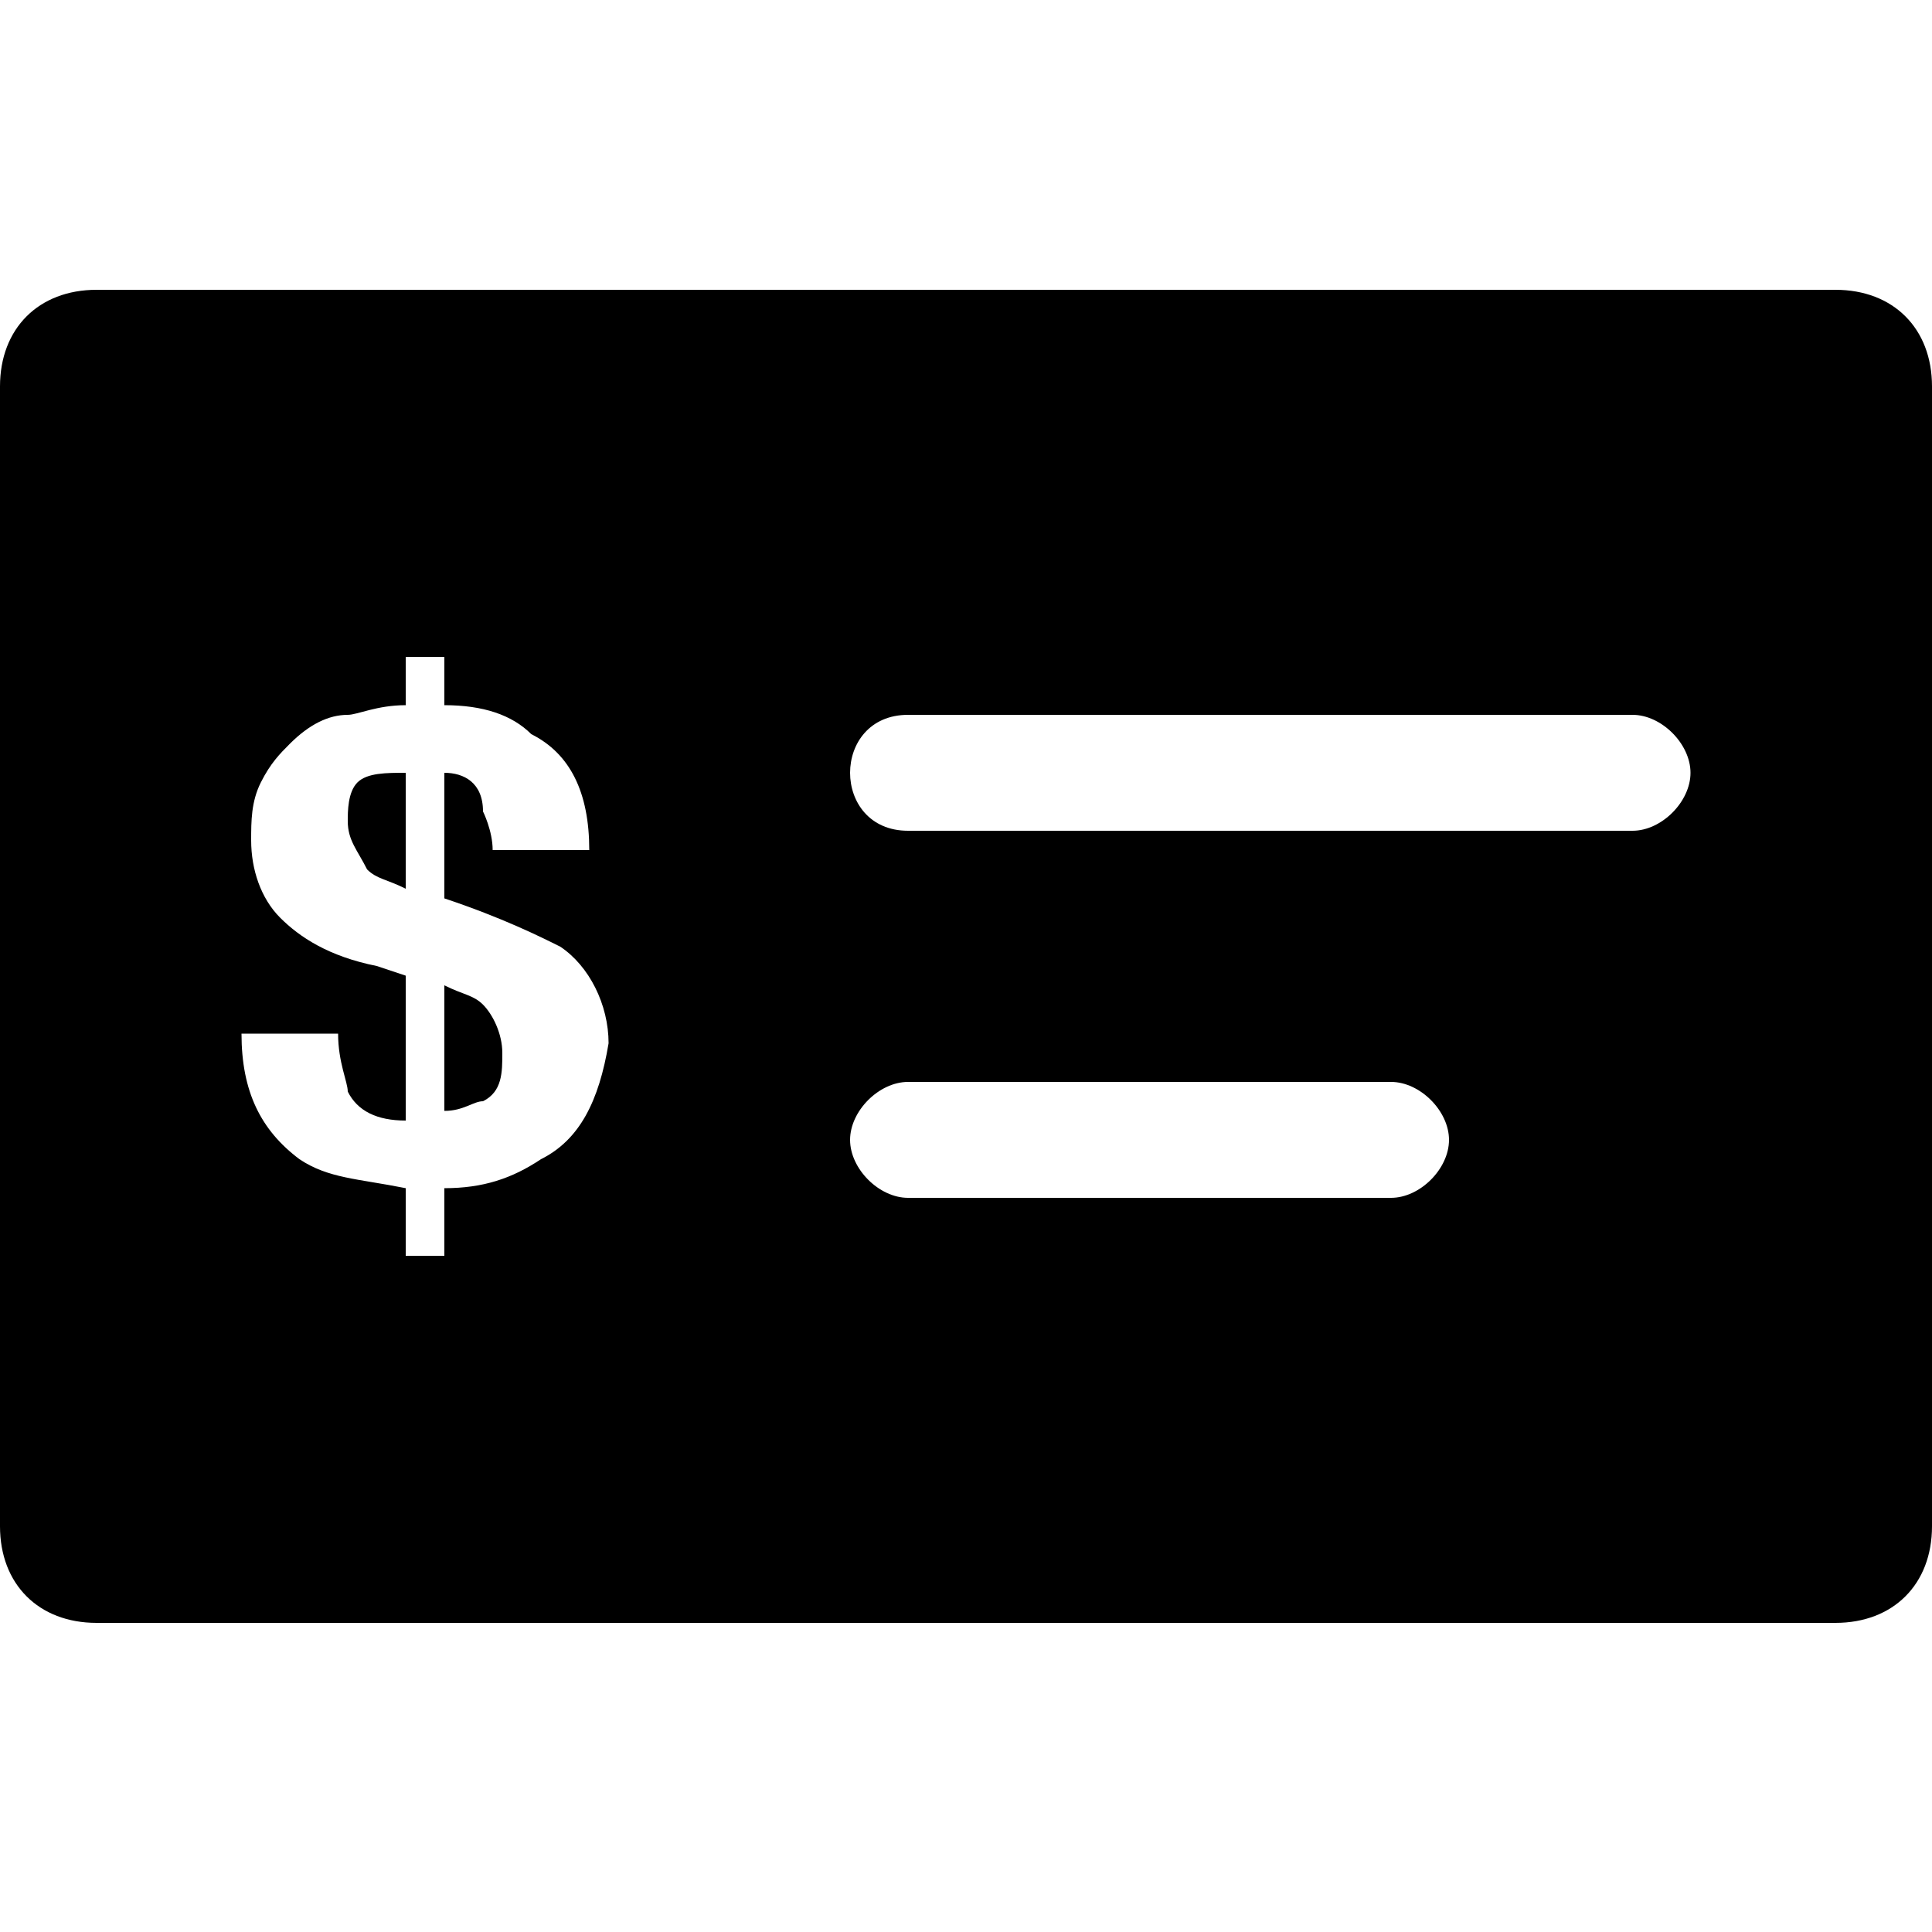
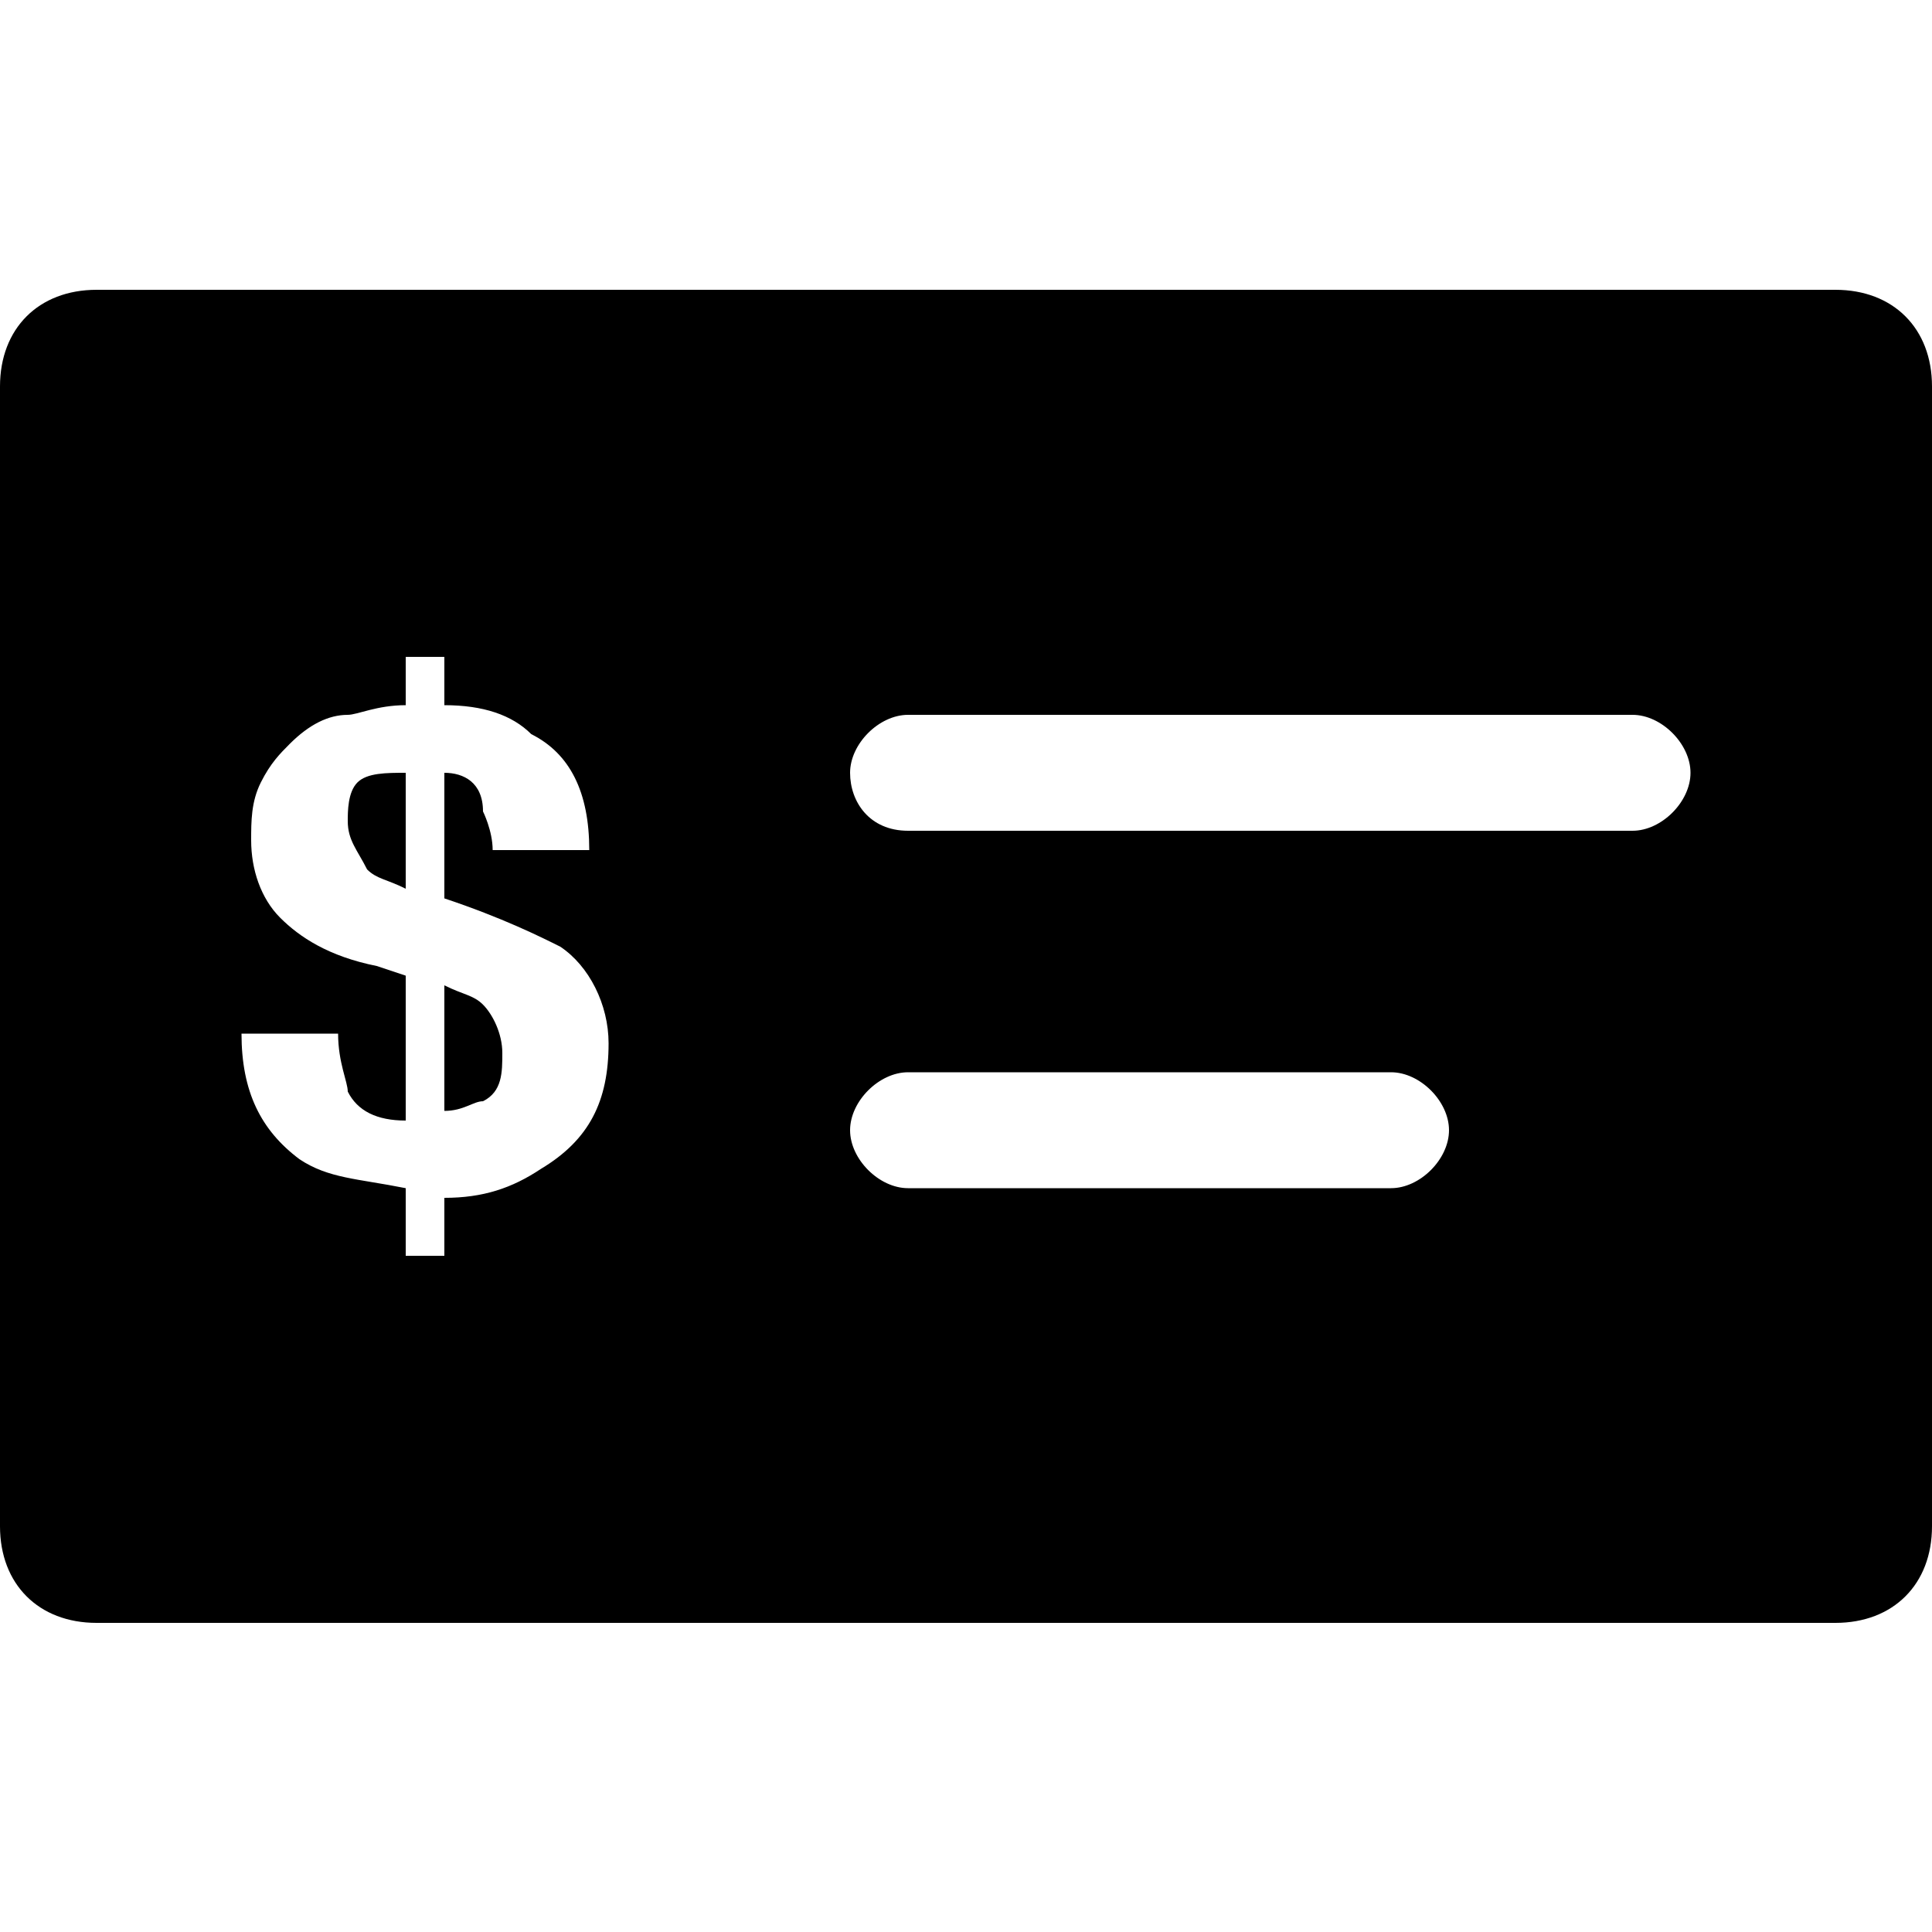
<svg xmlns="http://www.w3.org/2000/svg" version="1.1" id="Layer_1" x="0px" y="0px" viewBox="0 0 20 20" style="enable-background:new 0 0 20 20;" xml:space="preserve">
  <style type="text/css">
	.st0{fill-rule:evenodd;clip-rule:evenodd;}
</style>
-   <g>
-     <path class="st0" d="M4.6,10.2v1.3c0.2,0,0.3-0.1,0.4-0.1c0.2-0.1,0.2-0.3,0.2-0.5c0-0.2-0.1-0.4-0.2-0.5   C4.9,10.3,4.8,10.3,4.6,10.2z" />
-     <path class="st0" d="M3.6,8.5c0,0.2,0.1,0.3,0.2,0.5C3.9,9.1,4,9.1,4.2,9.2V8C4,8,3.8,8,3.7,8.1C3.6,8.2,3.6,8.4,3.6,8.5z" />
-     <path class="st0" d="M19,3H1C0.4,3,0,3.4,0,4v11.8c0,0.6,0.4,1,1,1h18c0.6,0,1-0.4,1-1V4C20,3.4,19.6,3,19,3z M5.6,12   c-0.3,0.2-0.6,0.3-1,0.3V13H4.2v-0.7c-0.5-0.1-0.8-0.1-1.1-0.3c-0.4-0.3-0.6-0.7-0.6-1.3h1c0,0.3,0.1,0.5,0.1,0.6   c0.1,0.2,0.3,0.3,0.6,0.3v-1.5L3.9,10c-0.5-0.1-0.8-0.3-1-0.5C2.7,9.3,2.6,9,2.6,8.7c0-0.2,0-0.4,0.1-0.6c0.1-0.2,0.2-0.3,0.3-0.4   c0.2-0.2,0.4-0.3,0.6-0.3c0.1,0,0.3-0.1,0.6-0.1V6.8h0.4v0.5c0.4,0,0.7,0.1,0.9,0.3c0.4,0.2,0.6,0.6,0.6,1.2h-1   c0-0.2-0.1-0.4-0.1-0.4C5,8.1,4.8,8,4.6,8v1.3c0.6,0.2,1,0.4,1.2,0.5c0.3,0.2,0.5,0.6,0.5,1C6.2,11.4,6,11.8,5.6,12z M14.4,12.4h-5   c-0.3,0-0.6-0.3-0.6-0.6s0.3-0.6,0.6-0.6h5c0.3,0,0.6,0.3,0.6,0.6S14.7,12.4,14.4,12.4z M16.9,8.6H9.4C9,8.6,8.8,8.3,8.8,8   S9,7.4,9.4,7.4h7.5c0.3,0,0.6,0.3,0.6,0.6S17.2,8.6,16.9,8.6z" />
-   </g>
+   <path d="M4.6,11.5c0.2,0,0.3-0.1,0.4-0.1c0.2-0.1,0.2-0.3,0.2-0.5c0-0.2-0.1-0.4-0.2-0.5c-0.1-0.1-0.2-0.1-0.4-0.2V11.5z" />
+   <path d="M4.2,8C4,8,3.8,8,3.7,8.1C3.6,8.2,3.6,8.4,3.6,8.5c0,0.2,0.1,0.3,0.2,0.5C3.9,9.1,4,9.1,4.2,9.2V8z" />
+   <path class="st0" d="M1,3C0.4,3,0,3.4,0,4v11.8c0,0.6,0.4,1,1,1h18c0.6,0,1-0.4,1-1V4c0-0.6-0.4-1-1-1H1z M4.6,13H4.2v-0.7  c-0.5-0.1-0.8-0.1-1.1-0.3c-0.4-0.3-0.6-0.7-0.6-1.3h1c0,0.3,0.1,0.5,0.1,0.6c0.1,0.2,0.3,0.3,0.6,0.3v-1.5L3.9,10  c-0.5-0.1-0.8-0.3-1-0.5C2.7,9.3,2.6,9,2.6,8.7c0-0.2,0-0.4,0.1-0.6c0.1-0.2,0.2-0.3,0.3-0.4c0.2-0.2,0.4-0.3,0.6-0.3  c0.1,0,0.3-0.1,0.6-0.1V6.8h0.4v0.5c0.4,0,0.7,0.1,0.9,0.3c0.4,0.2,0.6,0.6,0.6,1.2h-1c0-0.2-0.1-0.4-0.1-0.4C5,8.1,4.8,8,4.6,8v1.3  c0.6,0.2,1,0.4,1.2,0.5c0.3,0.2,0.5,0.6,0.5,1c0,0.6-0.2,1-0.7,1.3c-0.3,0.2-0.6,0.3-1,0.3V13z M8.8,8c0-0.3,0.3-0.6,0.6-0.6h7.5  c0.3,0,0.6,0.3,0.6,0.6c0,0.3-0.3,0.6-0.6,0.6H9.4C9,8.6,8.8,8.3,8.8,8z M9.4,11.1c-0.3,0-0.6,0.3-0.6,0.6s0.3,0.6,0.6,0.6h5  c0.3,0,0.6-0.3,0.6-0.6s-0.3-0.6-0.6-0.6H9.4z" />
</svg>
